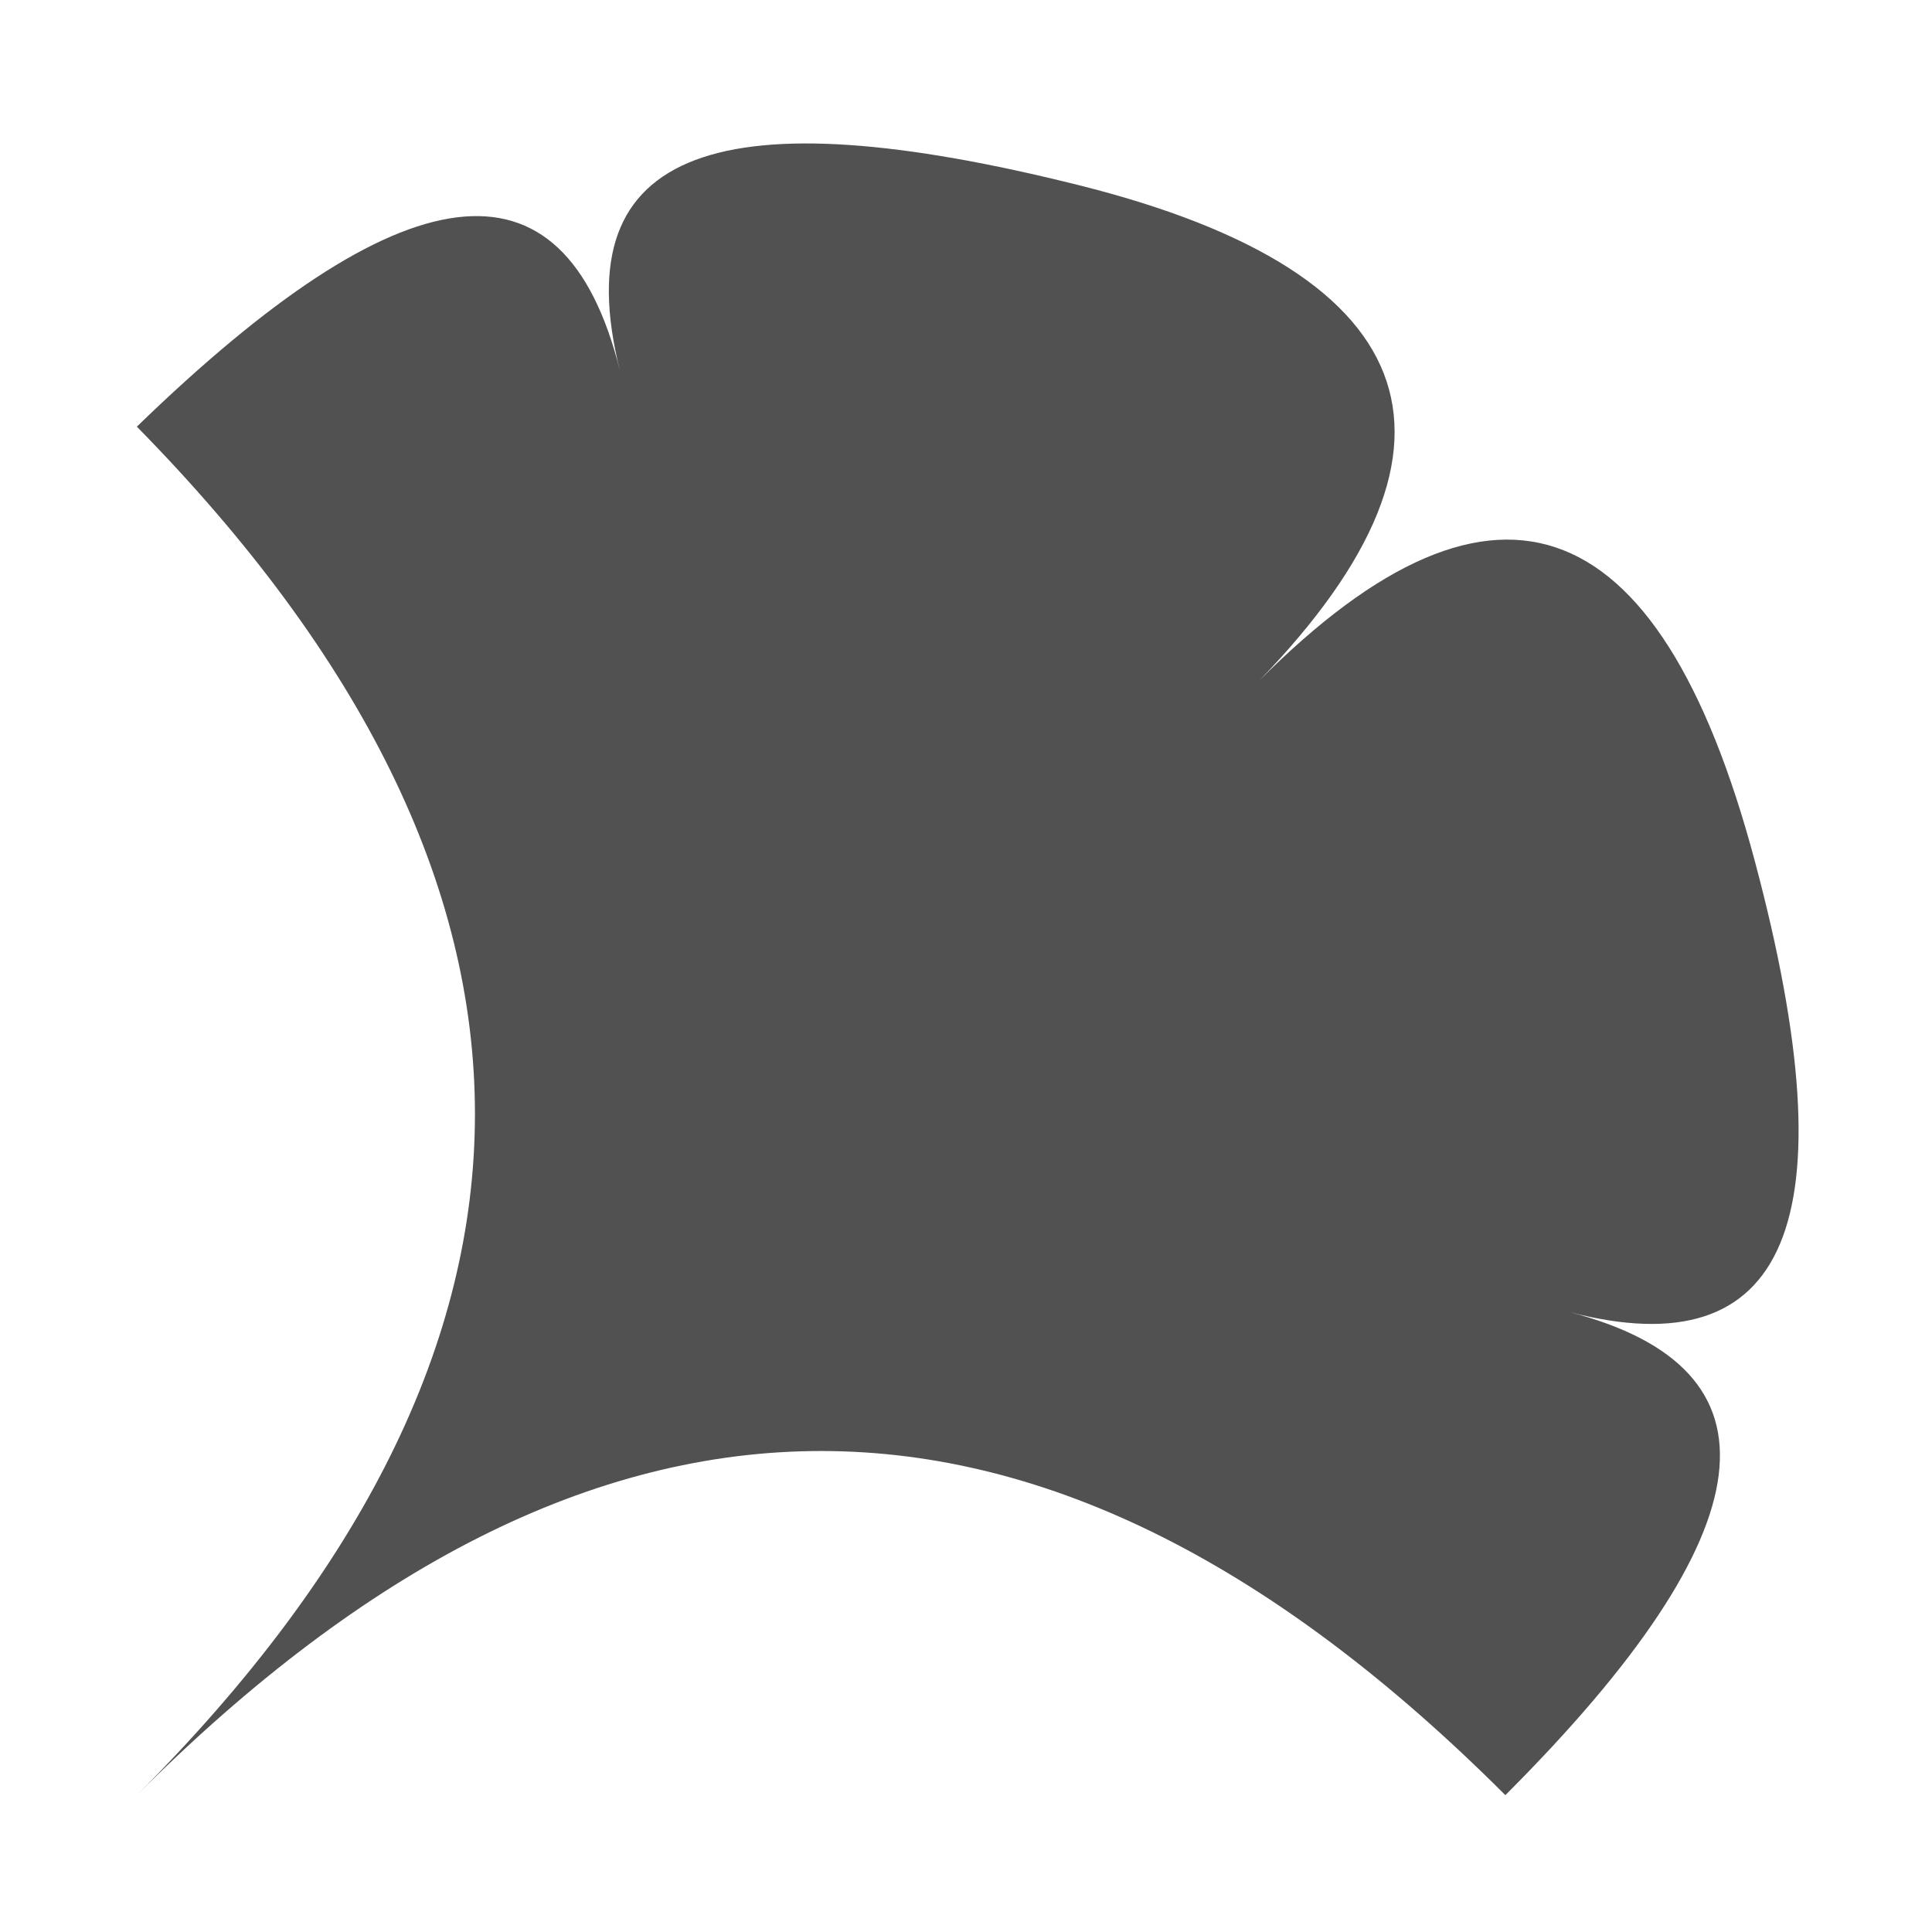
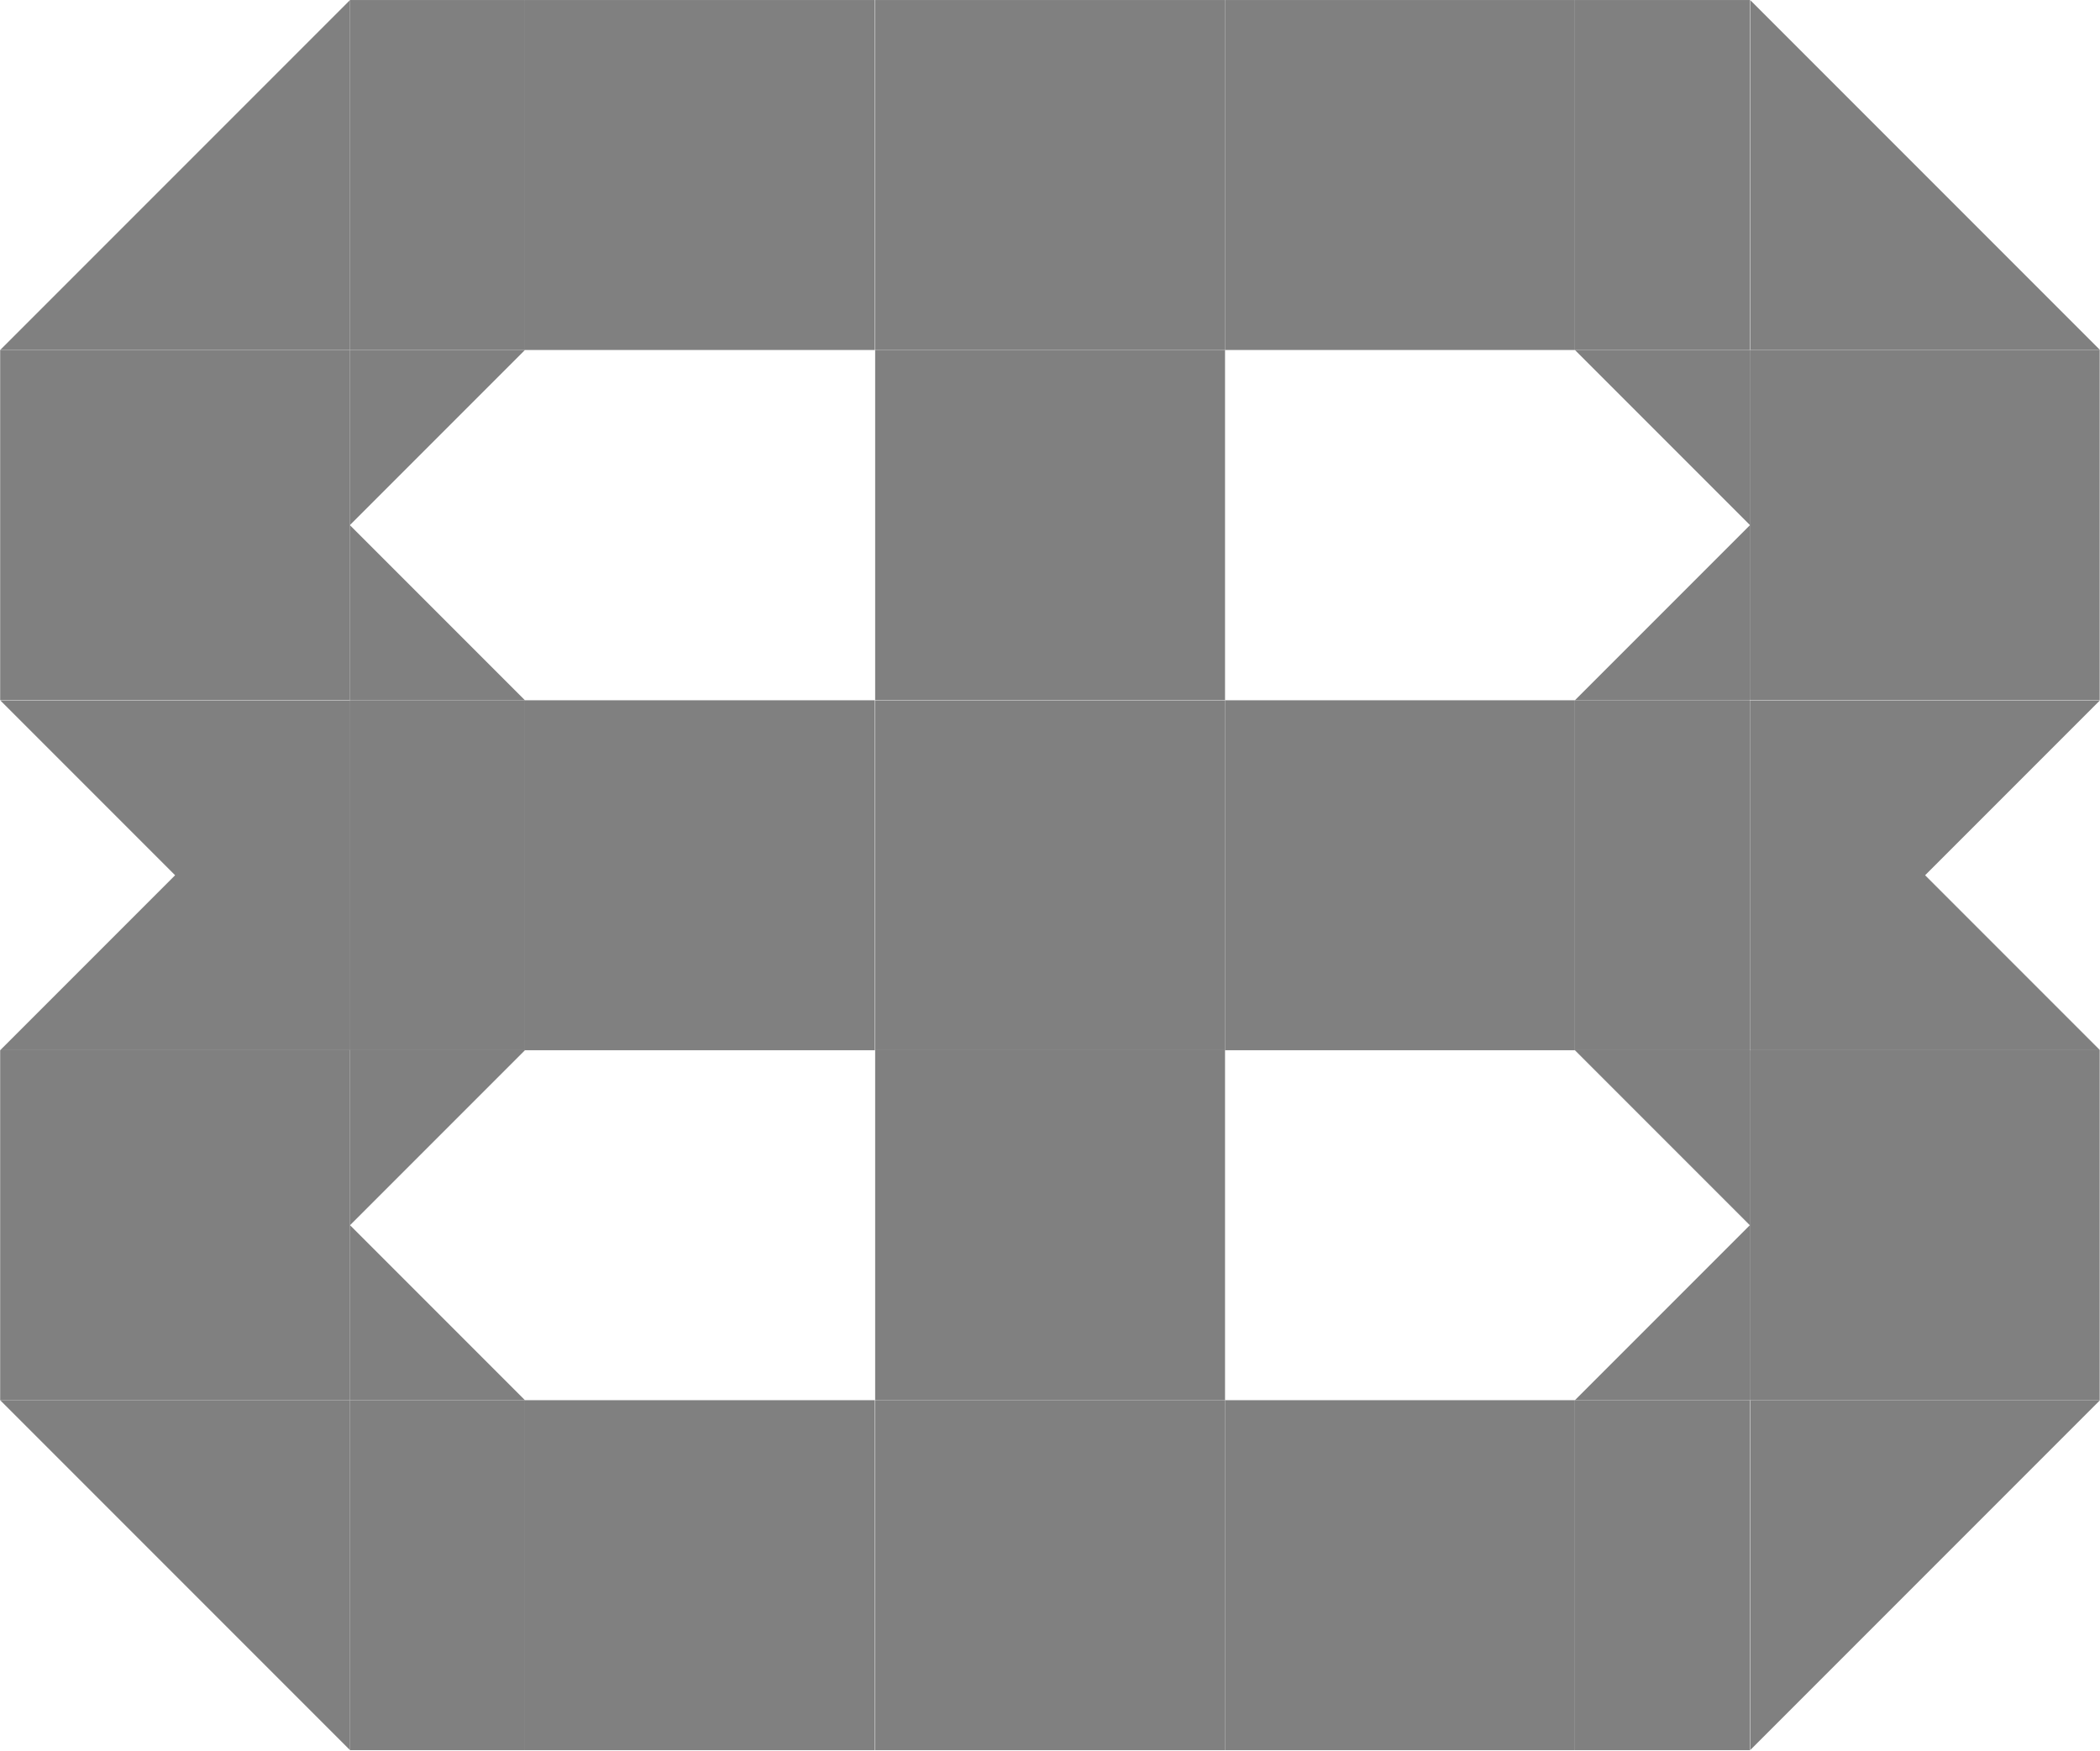
- <svg xmlns="http://www.w3.org/2000/svg" version="1.1" x="0px" y="0px" width="24px" height="24px" viewBox="0 0 24 24">
-   <style type="text/css">
- 	.st0{fill:#515151;}
- </style>
-   <path class="st0" d="M1.7,22.3c5.7-5.7,11.3-5.7,17,0c3.3-3.3,3.5-5.3,0.8-6c2.7,0.7,3.5-1.1,2.3-5.6s-3.3-5.2-6.3-2.1  c3-3,2.3-5.2-2.1-6.3S7,1.8,7.7,4.6C7,1.8,5,2.1,1.7,5.3C7.3,11,7.3,16.7,1.7,22.3" />
+ <svg xmlns="http://www.w3.org/2000/svg" width="24" height="20" viewBox="0 0 6.35 5.292" version="1.1" id="svg8">
+   <defs id="defs2" />
+   <g id="layer1" transform="translate(-129.1167,-129.6459)">
+     <rect style="fill:#808080;fill-opacity:1;stroke-width:0.009" id="rect2774" width="1.058" height="1.058" x="131.763" y="131.763" />
+     <rect style="fill:#808080;fill-opacity:1;stroke-width:0.009" id="rect2774-2" width="1.058" height="1.058" x="132.821" y="131.763" />
+     <rect style="fill:#808080;fill-opacity:1;stroke-width:0.009" id="rect2774-8" width="1.058" height="1.058" x="130.704" y="131.763" />
+     <rect style="fill:#808080;fill-opacity:1;stroke-width:0.009" id="rect2774-4" width="1.058" height="1.058" x="131.763" y="130.704" />
+     <rect style="fill:#808080;fill-opacity:1;stroke-width:0.009" id="rect2774-9" width="1.058" height="1.058" x="131.763" y="132.821" />
+     <rect style="fill:#808080;fill-opacity:1;stroke-width:0.009" id="rect2774-3" width="1.058" height="1.058" x="131.763" y="133.879" />
+     <rect style="fill:#808080;fill-opacity:1;stroke-width:0.009" id="rect2774-29" width="1.058" height="1.058" x="132.821" y="133.879" />
+     <rect style="fill:#808080;fill-opacity:1;stroke-width:0.009" id="rect2774-1" width="1.058" height="1.058" x="130.704" y="133.879" />
+     <rect style="fill:#808080;fill-opacity:1;stroke-width:0.009" id="rect2774-82" width="1.058" height="1.058" x="131.763" y="129.646" />
+     <rect style="fill:#808080;fill-opacity:1;stroke-width:0.009" id="rect2774-6" width="1.058" height="1.058" x="132.821" y="129.646" />
+     <rect style="fill:#808080;fill-opacity:1;stroke-width:0.009" id="rect2774-7" width="1.058" height="1.058" x="130.704" y="129.646" />
+     <rect style="fill:#808080;fill-opacity:1;stroke-width:0.006" id="rect2774-32-1" width="0.529" height="1.058" x="133.879" y="133.879" />
+     <rect style="fill:#808080;fill-opacity:1;stroke-width:0.006" id="rect2774-32-2" width="0.529" height="1.058" x="133.879" y="131.763" />
+     <rect style="fill:#808080;fill-opacity:1;stroke-width:0.006" id="rect2774-32-9" width="0.529" height="1.058" x="133.879" y="129.646" />
+     <rect style="fill:#808080;fill-opacity:1;stroke-width:0.006" id="rect2774-32-10" width="0.529" height="1.058" x="130.175" y="129.646" />
+     <rect style="fill:#808080;fill-opacity:1;stroke-width:0.006" id="rect2774-32-8" width="0.529" height="1.058" x="130.175" y="131.763" />
+     <rect style="fill:#808080;fill-opacity:1;stroke-width:0.006" id="rect2774-32-00" width="0.529" height="1.058" x="130.175" y="133.879" />
+     <rect style="fill:#808080;fill-opacity:1;stroke-width:0.009" id="rect2774-3-3" width="1.058" height="1.058" x="134.408" y="130.704" />
+     <rect style="fill:#808080;fill-opacity:1;stroke-width:0.009" id="rect2774-3-3-0" width="1.058" height="1.058" x="134.408" y="132.821" />
+     <rect style="fill:#808080;fill-opacity:1;stroke-width:0.009" id="rect2774-3-3-6" width="1.058" height="1.058" x="129.117" y="132.821" />
+     <rect style="fill:#808080;fill-opacity:1;stroke-width:0.009" id="rect2774-3-3-2" width="1.058" height="1.058" x="129.117" y="130.704" />
+     <path style="fill:#808080;fill-opacity:1;stroke:none;stroke-width:0.011px;stroke-linecap:butt;stroke-linejoin:miter;stroke-opacity:1" d="m 129.117,130.704 1.058,-1.058 v 1.058 z" id="path2956" />
+     <path style="fill:#808080;fill-opacity:1;stroke:none;stroke-width:0.011px;stroke-linecap:butt;stroke-linejoin:miter;stroke-opacity:1" d="m 135.467,130.704 -1.058,-1.058 v 1.058 z" id="path2956-6" />
+     <path style="fill:#808080;fill-opacity:1;stroke:none;stroke-width:0.011px;stroke-linecap:butt;stroke-linejoin:miter;stroke-opacity:1" d="m 129.117,133.879 1.058,1.058 v -1.058 z" id="path2956-0" />
+     <path style="fill:#808080;fill-opacity:1;stroke:none;stroke-width:0.011px;stroke-linecap:butt;stroke-linejoin:miter;stroke-opacity:1" d="m 135.467,133.879 -1.058,1.058 v -1.058 z" id="path2956-67" />
+     <path style="fill:#808080;fill-opacity:1;stroke:none;stroke-width:0.011px;stroke-linecap:butt;stroke-linejoin:miter;stroke-opacity:1" d="m 129.117,132.821 1.058,-1.058 v 1.058 z" id="path2956-4" />
+     <path style="fill:#808080;fill-opacity:1;stroke:none;stroke-width:0.011px;stroke-linecap:butt;stroke-linejoin:miter;stroke-opacity:1" d="m 135.467,132.821 -1.058,-1.058 v 1.058 z" id="path2956-3" />
+     <path style="fill:#808080;fill-opacity:1;stroke:none;stroke-width:0.011px;stroke-linecap:butt;stroke-linejoin:miter;stroke-opacity:1" d="m 129.117,131.763 1.058,1.058 v -1.058 z" id="path2956-7" />
+     <path style="fill:#808080;fill-opacity:1;stroke:none;stroke-width:0.011px;stroke-linecap:butt;stroke-linejoin:miter;stroke-opacity:1" d="m 135.467,131.763 -1.058,1.058 v -1.058 z" id="path2956-2" />
+     <path style="fill:#808080;fill-opacity:1;stroke:none;stroke-width:0.005px;stroke-linecap:butt;stroke-linejoin:miter;stroke-opacity:1" d="m 133.879,133.879 0.529,-0.529 v 0.529 z" id="path2956-36" />
+     <path style="fill:#808080;fill-opacity:1;stroke:none;stroke-width:0.005px;stroke-linecap:butt;stroke-linejoin:miter;stroke-opacity:1" d="m 133.879,130.704 0.529,0.529 v -0.529 z" id="path2956-36-4" />
+     <path style="fill:#808080;fill-opacity:1;stroke:none;stroke-width:0.005px;stroke-linecap:butt;stroke-linejoin:miter;stroke-opacity:1" d="m 133.879,131.763 0.529,-0.529 v 0.529 z" id="path2956-36-3" />
+     <path style="fill:#808080;fill-opacity:1;stroke:none;stroke-width:0.005px;stroke-linecap:butt;stroke-linejoin:miter;stroke-opacity:1" d="m 133.879,132.821 0.529,0.529 v -0.529 z" id="path2956-36-8" />
+     <path style="fill:#808080;fill-opacity:1;stroke:none;stroke-width:0.005px;stroke-linecap:butt;stroke-linejoin:miter;stroke-opacity:1" d="m 130.704,133.879 -0.529,-0.529 v 0.529 z" id="path2956-36-86" />
+     <path style="fill:#808080;fill-opacity:1;stroke:none;stroke-width:0.005px;stroke-linecap:butt;stroke-linejoin:miter;stroke-opacity:1" d="m 130.704,132.821 -0.529,0.529 v -0.529 z" id="path2956-36-88" />
+     <path style="fill:#808080;fill-opacity:1;stroke:none;stroke-width:0.005px;stroke-linecap:butt;stroke-linejoin:miter;stroke-opacity:1" d="m 130.704,131.763 -0.529,-0.529 v 0.529 z" id="path2956-36-2" />
+     <path style="fill:#808080;fill-opacity:1;stroke:none;stroke-width:0.005px;stroke-linecap:butt;stroke-linejoin:miter;stroke-opacity:1" d="m 130.704,130.704 -0.529,0.529 v -0.529 z" id="path2956-36-44" />
+   </g>
</svg>
